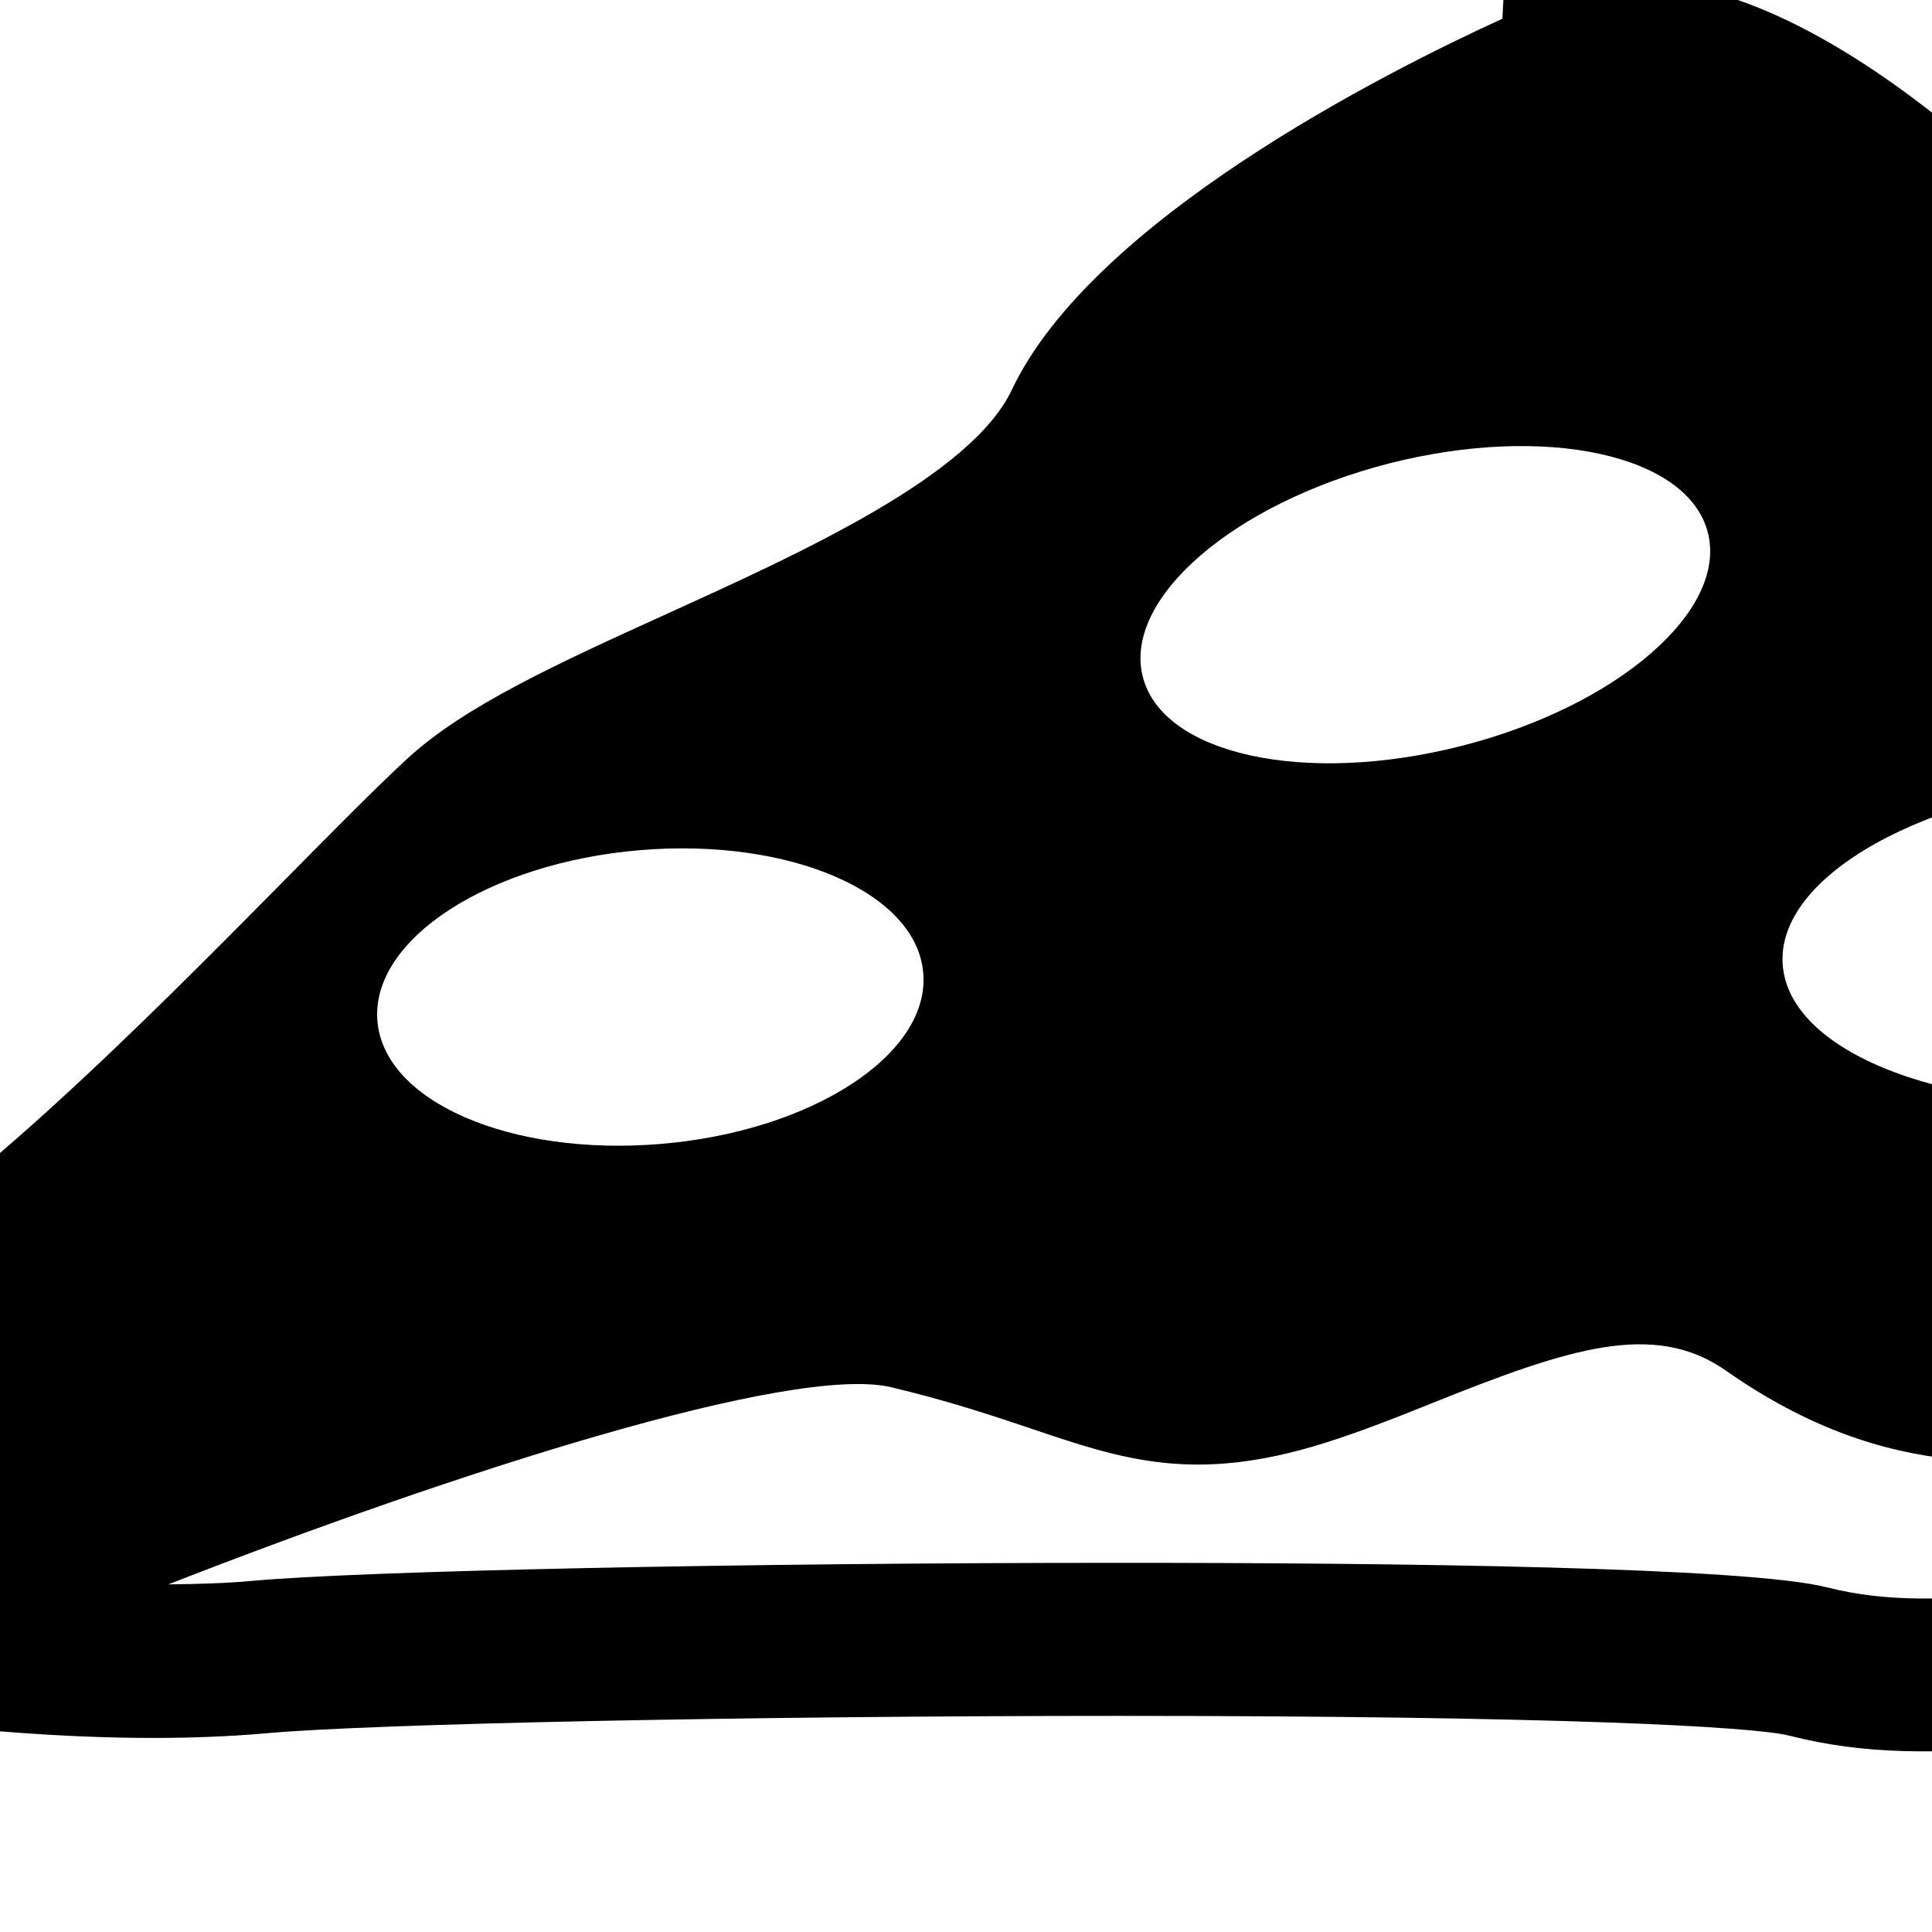
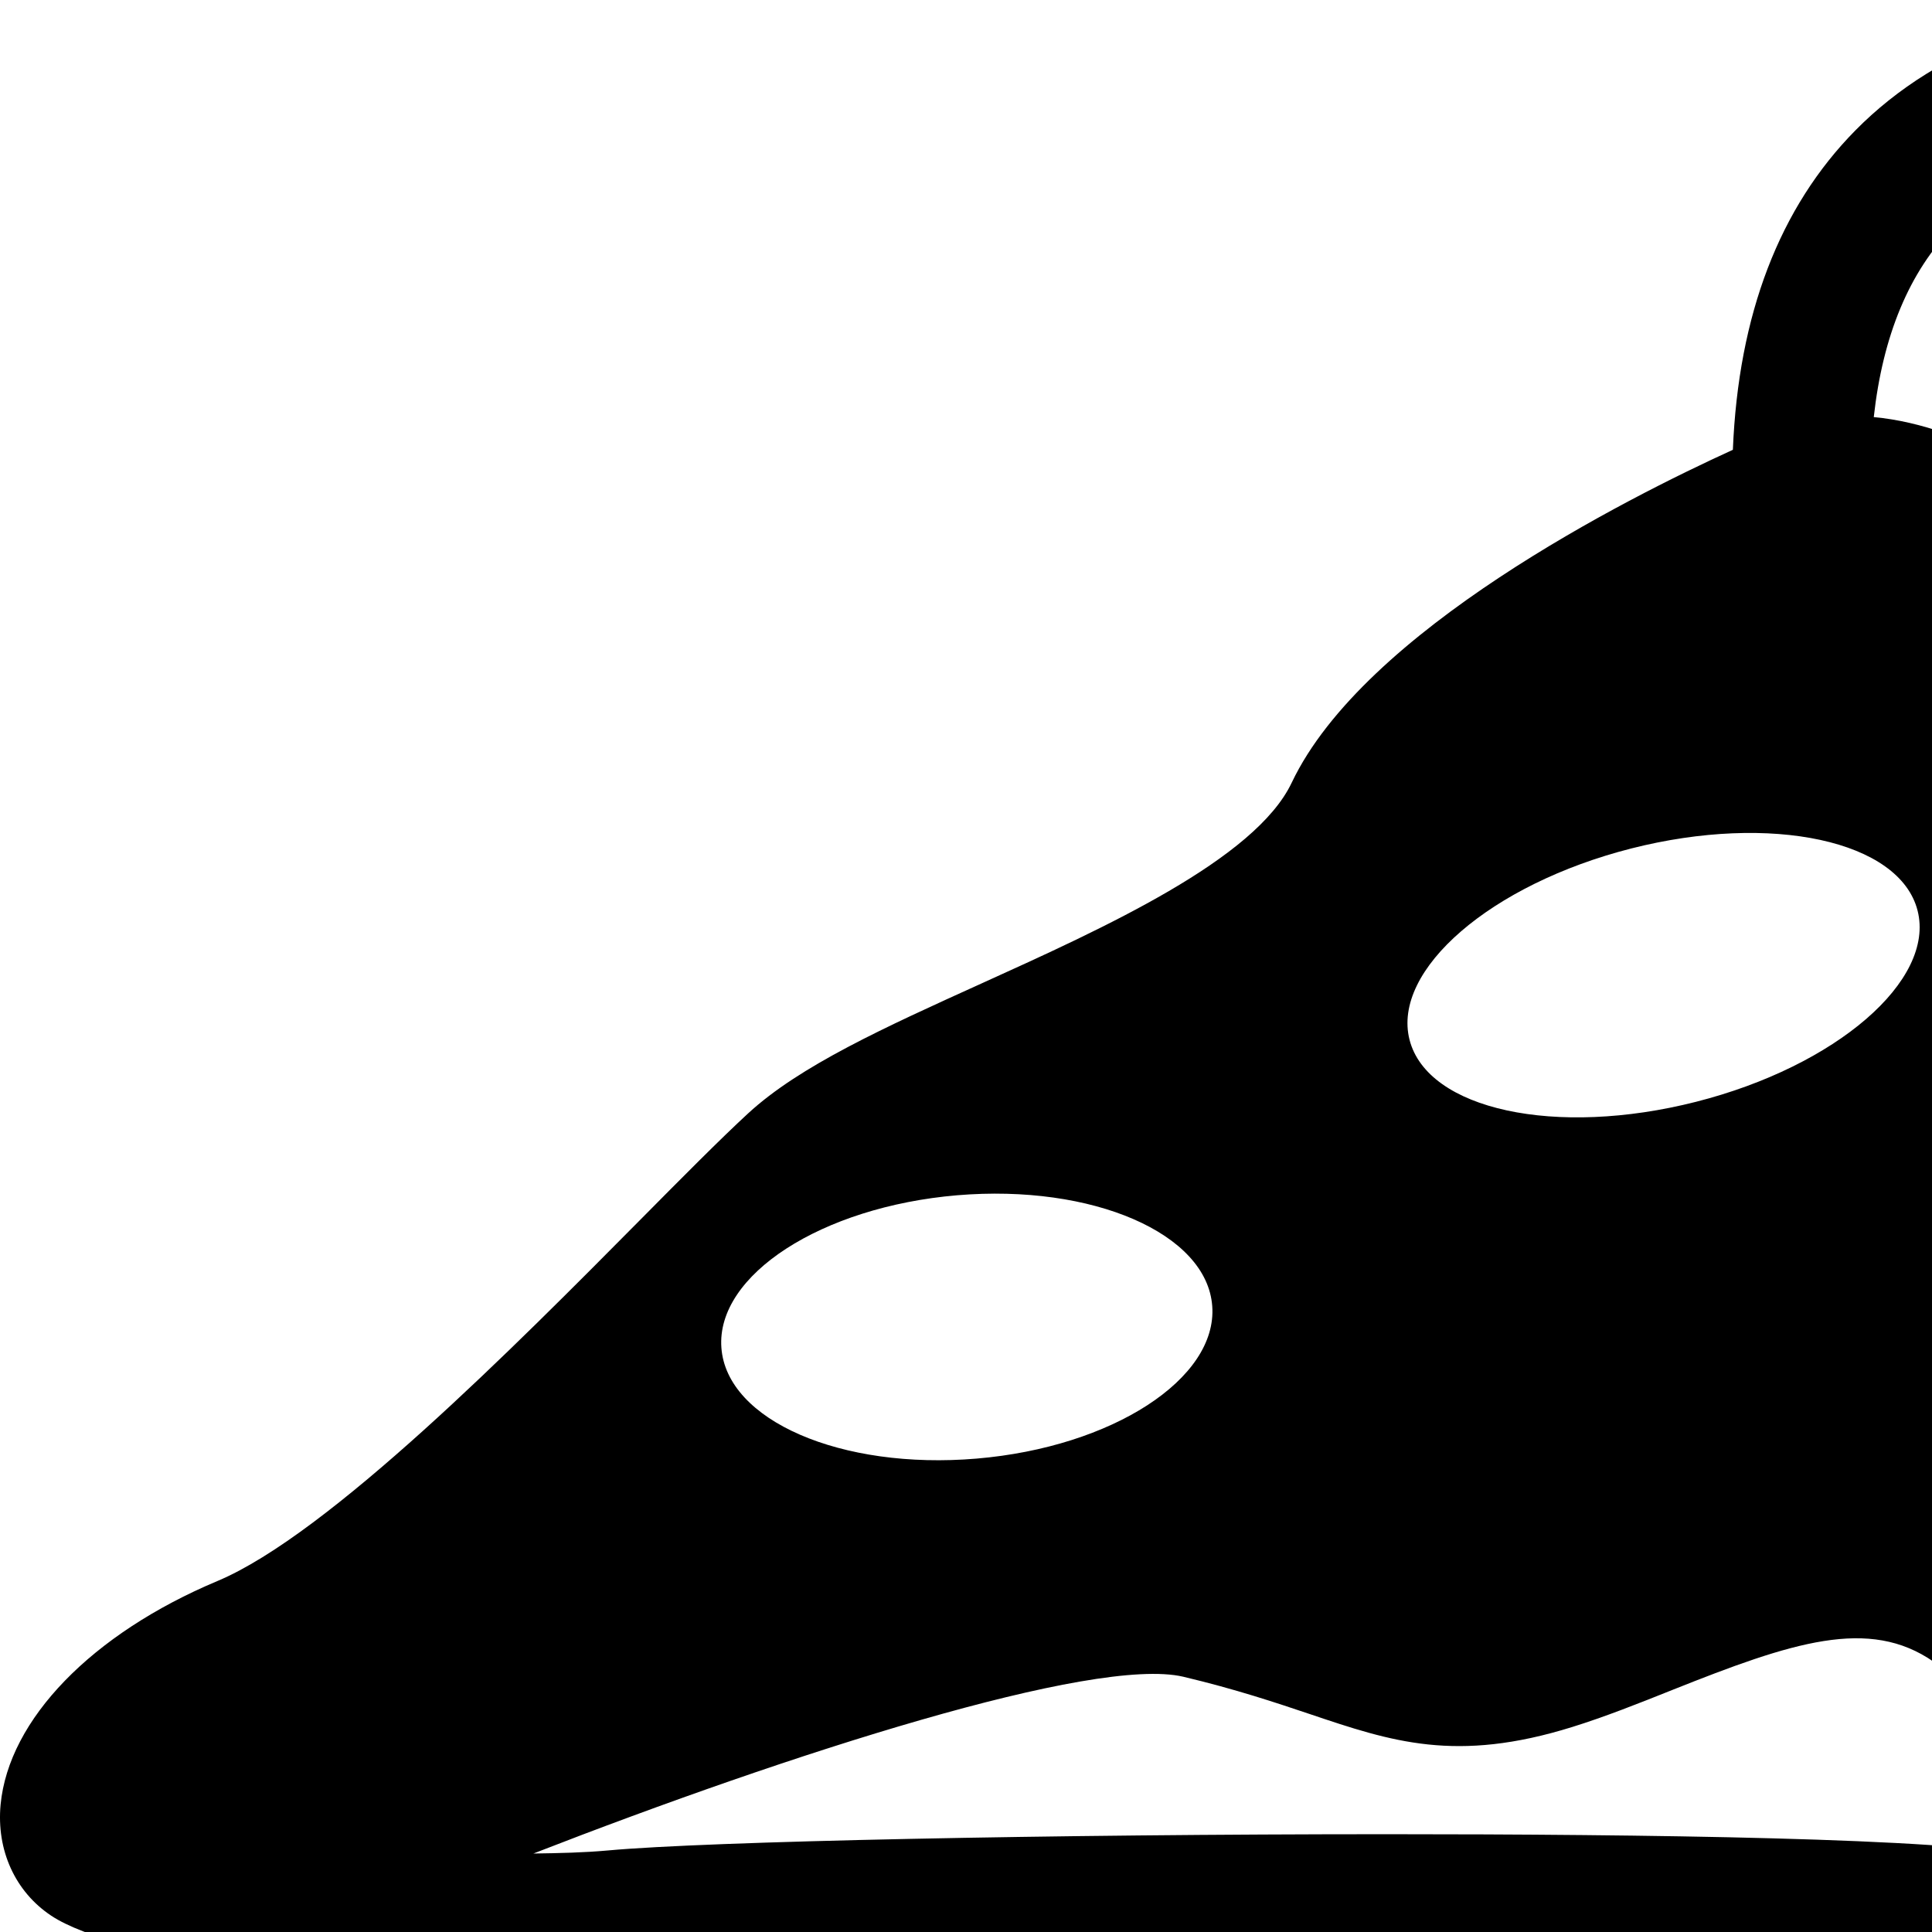
<svg height="100" width="100">
-   <path d="M185.158,60.775l-0.698-4.896c-0.675-3.783-1.681-7.316-3.208-10.128c-5.67-10.472-48.894-65.225-61.319-68.777c-2.081-0.595-7.61-1.974-14.101-1.974c-8.908,0-16.174,2.602-21.013,7.528c-4.369,4.442-6.737,10.636-7.054,18.44c-6.133,2.803-21.237,10.434-25.399,19.22c-2.099,4.433-10.814,8.388-17.817,11.571c-5.636,2.561-10.503,4.771-13.48,7.521c-1.598,1.476-3.766,3.669-6.267,6.202C7.681,52.688-3.083,63.58-9.476,66.273c-7.238,3.047-12.022,7.993-12.489,12.911c-0.249,2.633,0.84,5.033,2.917,6.415c3.74,2.492,17.312,4.357,26.946,4.357c2.032,0,3.994-0.077,5.819-0.237c5.479-0.503,25.312-0.905,44.213-0.905c22.609,0,32.813,0.55,34.684,1.023c3.92,0.995,7.436,0.942,12.58,0.554c3.368-0.246,7.289-0.536,13.075-0.435c5.942,0.118,11.431,0.349,15.948,0.544c4.02,0.169,7.287,0.312,9.459,0.312c1.462,0,2.392-0.06,3.031-0.178c0.235-0.03,1.45-0.127,7.174-0.127c10.246,0,26.791,0.305,26.798,0.305c2.165,0.031,3.745-1.457,4-3.467C184.779,86.538,186.425,73.199,185.158,60.775z M71.908,23.986c8.08-2.059,15.464-0.457,16.491,3.583c1.03,4.036-4.682,8.985-12.758,11.041c-8.079,2.059-15.461,0.459-16.491-3.582C58.125,30.993,63.836,26.049,71.908,23.986z M33.1,44.006c7.807-0.659,14.386,2.201,14.691,6.397c0.312,4.193-5.765,8.144-13.568,8.805c-7.809,0.66-14.387-2.201-14.691-6.4C19.223,48.61,25.297,44.671,33.1,44.006zM122.67,80.658c-0.223,0.481-0.329,0.981-0.344,1.473c-1.275-0.034-2.572-0.064-3.897-0.094c-0.921-0.019-1.791-0.024-2.629-0.024c-4.794,0-8.346,0.267-11.199,0.479c-4.11,0.311-6.946,0.45-10.042-0.332c-4.137-1.05-22.203-1.268-36.628-1.268c-19.423,0-39.159,0.41-44.93,0.938c-1.345,0.124-2.81,0.158-4.291,0.178C23.522,76.224,40.985,70.605,46.118,71.8c3.038,0.724,5.305,1.489,7.307,2.163c4.688,1.583,8.4,2.834,15.098,0.738c1.88-0.587,3.815-1.356,5.77-2.142c6.874-2.748,11.313-4.229,15.043-1.614c8.523,5.97,15.491,4.944,22.228,3.969l0.526-0.071c5.021-0.737,10.051-0.055,11.217,1.509C123.833,77.053,123.603,78.625,122.67,80.658z M111.153,57.015c-10.024,0.743-18.474-2.396-18.876-7.028c-0.406-4.629,7.39-8.989,17.41-9.734c10.022-0.752,18.479,2.397,18.881,7.027C128.974,51.904,121.175,56.27,111.153,57.015zM142.469,51.189c-1.634-5.537-4.103-11.182-7.809-14.091c-9.188-7.221-20.624-16.848-25.173-22.223C108.884,14.164,96.799,0.084,85.878-0.92c0.518-4.697,2.036-8.397,4.593-10.994c4.188-4.261,10.668-5.158,15.364-5.158c5.493,0,10.16,1.168,11.919,1.667c7.153,2.042,38.85,39.213,51.926,57.785c-4.398-1.786-9.489-2.251-15.089-0.152C148.921,44.351,145.108,47.405,142.469,51.189z M177.185,82.824c-5.475-0.083-15.981-0.236-23.304-0.236c-6.653,0-7.854,0.121-8.513,0.236c-0.301,0.047-0.774,0.07-1.361,0.079c0.029-0.512,0.06-1.065,0.077-1.571c0.924-18.863,1.812-27.383,13.295-31.685c9.708-3.65,16.787,4.983,19.528,9.136C178.086,66.809,177.729,76.612,177.185,82.824z" />
+   <path d="M186.243,76.902 L185.615,72.512 C185.009,69.121 184.104,65.953 182.731,63.432 C177.634,54.043 138.774,4.954 127.603,1.77 C125.732,1.236 120.762,-3.55271368e-15 114.926,-3.55271368e-15 C106.917,-3.55271368e-15 100.385,2.333 96.034,6.749 C92.106,10.732 89.978,16.285 89.693,23.282 C84.179,25.795 70.6,32.636 66.858,40.513 C64.971,44.488 57.136,48.034 50.84,50.887 C45.773,53.183 41.397,55.165 38.721,57.63 C37.284,58.954 35.335,60.92 33.086,63.191 C26.684,69.651 17.007,79.417 11.26,81.831 C4.752,84.563 0.451,88.997 0.031,93.406 C-0.192,95.767 0.787,97.919 2.654,99.158 C6.016,101.392 18.218,103.064 26.879,103.064 C28.706,103.064 30.47,102.995 32.111,102.852 C37.037,102.401 54.867,102.04 71.86,102.04 C92.187,102.04 101.36,102.533 103.042,102.957 C106.567,103.849 109.728,103.802 114.352,103.454 C117.38,103.233 120.905,102.973 126.107,103.064 C131.449,103.17 136.384,103.377 140.445,103.552 C144.059,103.703 146.996,103.831 148.949,103.831 C150.263,103.831 151.1,103.778 151.674,103.672 C151.885,103.645 152.978,103.558 158.124,103.558 C167.335,103.558 182.21,103.831 182.216,103.831 C184.163,103.859 185.583,102.525 185.812,100.723 C185.902,100 187.382,88.04 186.243,76.902 Z M84.427,43.918 C91.691,42.072 98.33,43.509 99.253,47.131 C100.179,50.749 95.044,55.186 87.783,57.03 C80.52,58.876 73.883,57.441 72.957,53.818 C72.035,50.201 77.17,45.768 84.427,43.918 Z M49.537,61.867 C56.556,61.277 62.471,63.841 62.745,67.603 C63.025,71.362 57.562,74.904 50.547,75.497 C43.526,76.089 37.612,73.524 37.339,69.759 C37.061,65.995 42.522,62.464 49.537,61.867 Z M130.064,94.728 C129.863,95.159 129.768,95.607 129.755,96.048 C128.608,96.018 127.442,95.991 126.251,95.964 C125.423,95.947 124.641,95.943 123.888,95.943 C119.578,95.943 116.384,96.182 113.819,96.372 C110.124,96.651 107.574,96.776 104.791,96.074 C101.072,95.133 84.83,94.938 71.861,94.938 C54.399,94.938 36.656,95.305 31.467,95.779 C30.258,95.89 28.941,95.92 27.609,95.938 C40.926,90.753 56.626,85.715 61.241,86.786 C63.972,87.435 66.01,88.121 67.81,88.725 C72.025,90.145 75.362,91.266 81.384,89.387 C83.074,88.861 84.813,88.171 86.571,87.467 C92.751,85.003 96.742,83.675 100.095,86.02 C107.758,91.372 114.022,90.452 120.079,89.578 L120.552,89.514 C125.066,88.854 129.588,89.465 130.637,90.867 C131.109,91.496 130.903,92.905 130.064,94.728 Z M119.71,73.531 C110.698,74.197 103.101,71.383 102.739,67.23 C102.374,63.08 109.383,59.171 118.392,58.503 C127.402,57.828 135.005,60.652 135.366,64.803 C135.731,68.948 128.72,72.863 119.71,73.531 Z M147.864,68.307 C146.395,63.343 144.175,58.282 140.843,55.674 C132.583,49.2 122.302,40.569 118.212,35.75 C117.67,35.113 106.805,22.489 96.986,21.589 C97.452,17.378 98.817,14.061 101.116,11.732 C104.881,7.912 110.707,7.108 114.929,7.108 C119.867,7.108 124.063,8.155 125.644,8.602 C132.075,10.433 160.572,43.759 172.328,60.41 C168.374,58.808 163.797,58.392 158.762,60.273 C153.665,62.177 150.237,64.915 147.864,68.307 Z M179.075,96.67 C174.153,96.595 164.707,96.458 158.124,96.458 C152.142,96.458 151.063,96.567 150.47,96.67 C150.2,96.712 149.774,96.733 149.247,96.741 C149.273,96.282 149.301,95.786 149.316,95.332 C150.147,78.42 150.945,70.782 161.269,66.925 C169.996,63.652 176.361,71.392 178.825,75.116 C179.885,82.312 179.564,91.1 179.075,96.67 Z" />
</svg>
